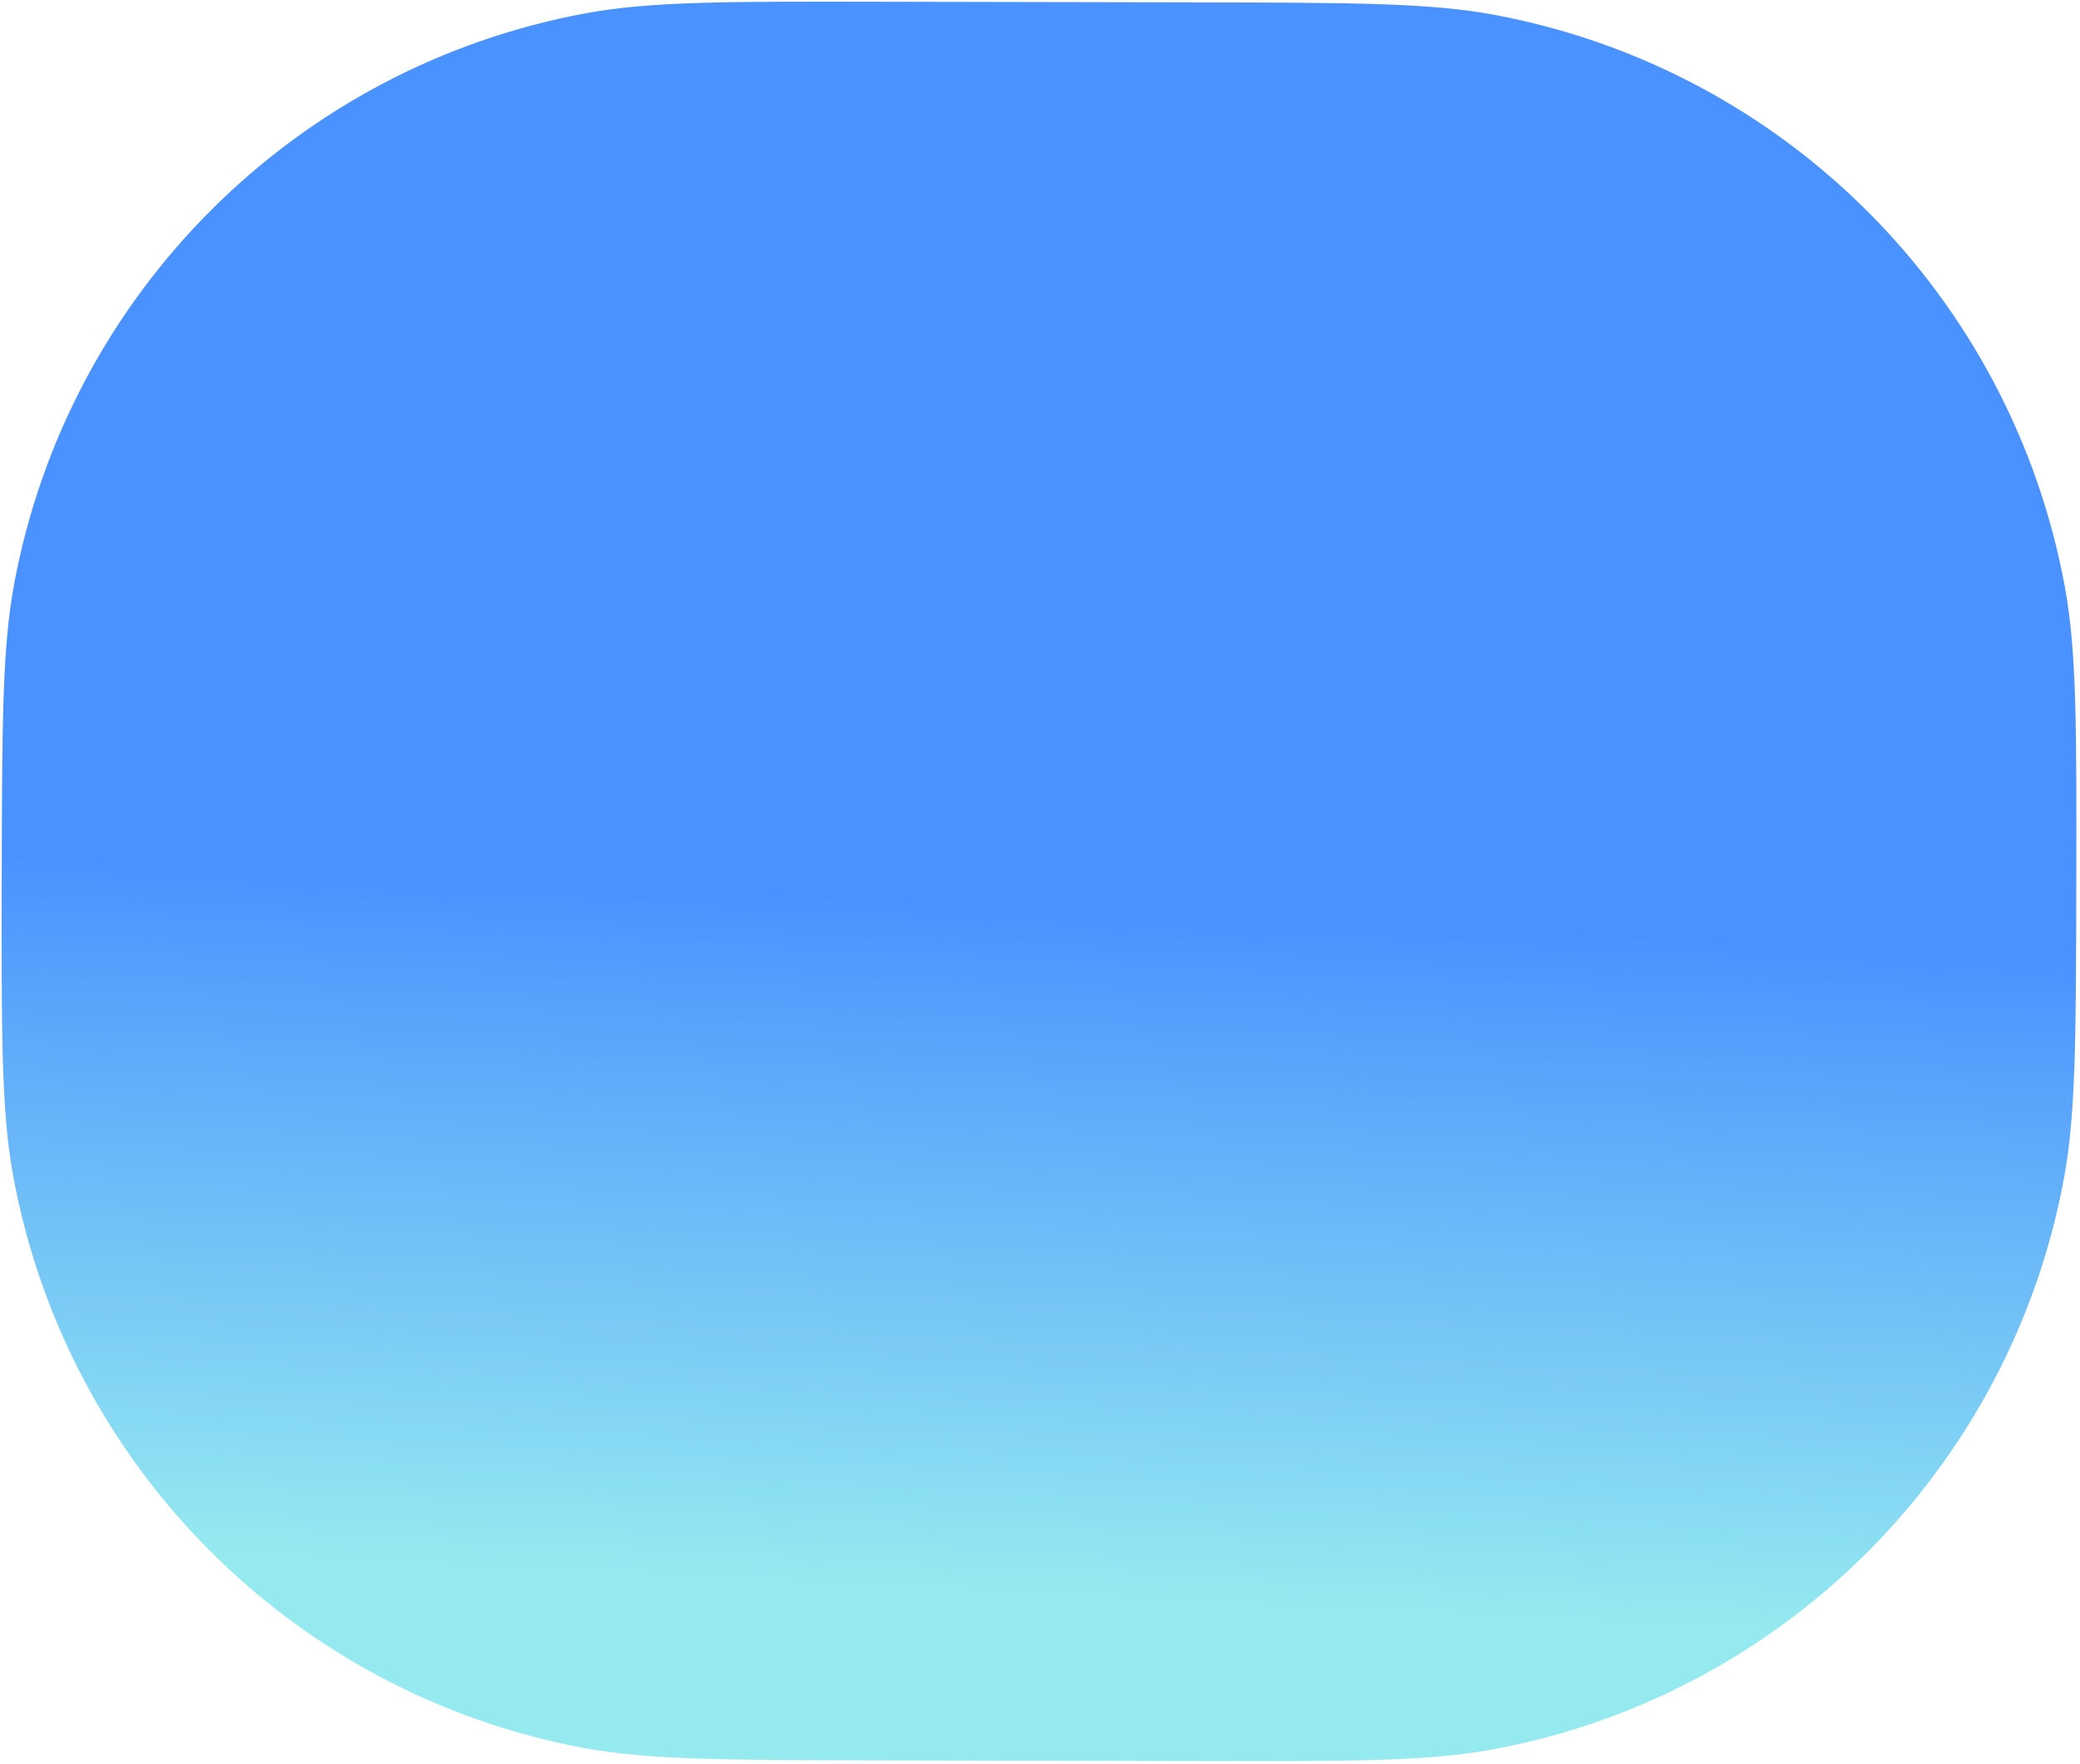
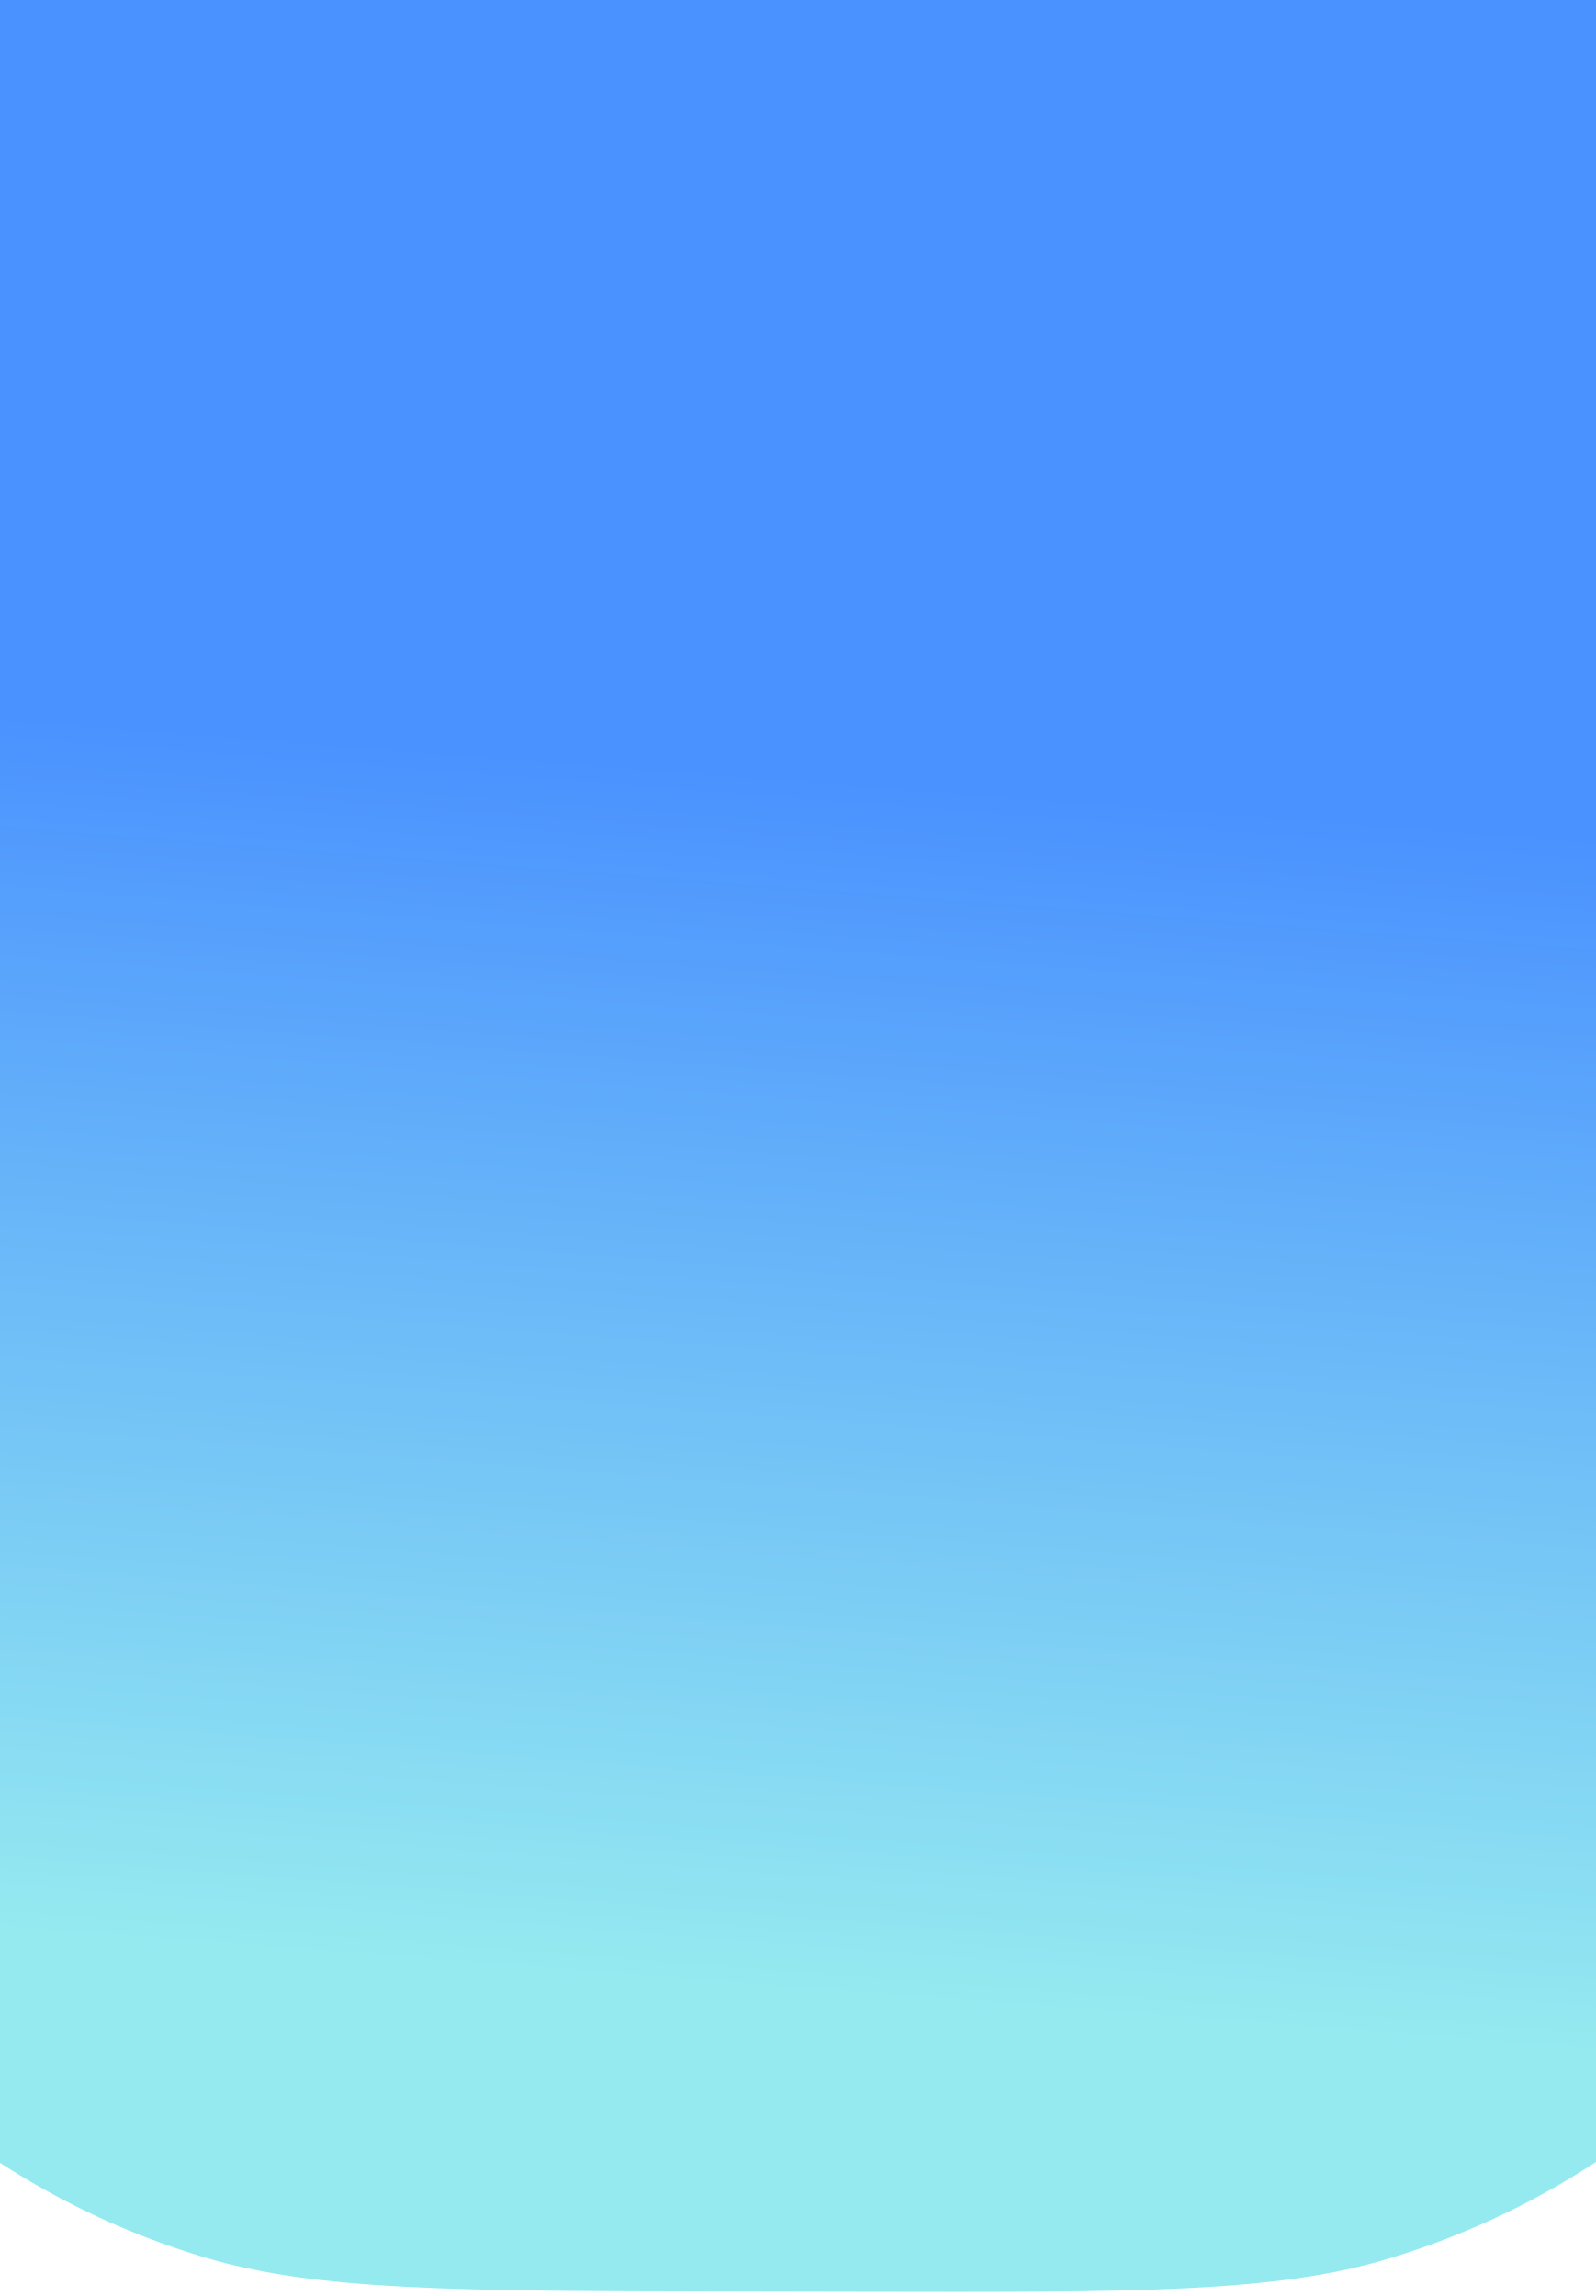
- <svg xmlns="http://www.w3.org/2000/svg" width="525" height="445" viewBox="0 0 525 445" fill="none">
-   <path d="M524.064 222.966C523.987 261.923 523.948 281.402 520.912 297.631C507.202 370.924 449.722 428.176 376.374 441.595C360.134 444.566 340.655 444.528 301.698 444.45L221.925 444.292C182.968 444.214 163.489 444.175 147.261 441.14C73.967 427.429 16.715 369.949 3.296 296.602C0.325 280.361 0.364 260.882 0.441 221.925C0.519 182.968 0.557 163.489 3.593 147.261C17.303 73.967 74.784 16.715 148.131 3.296C164.372 0.325 183.85 0.364 222.808 0.441L302.58 0.6C341.537 0.677 361.016 0.716 377.245 3.752C450.538 17.462 507.79 74.942 521.209 148.29C524.18 164.53 524.142 184.009 524.064 222.966Z" fill="url(#paint0_linear_1079_4194)" fill-opacity="0.878" />
+ <svg xmlns="http://www.w3.org/2000/svg" width="360" height="518" viewBox="0 0 360 518" fill="none">
+   <path d="M441.595 270.948C441.472 332.907 441.41 363.887 433.813 389.107C416.329 447.149 370.805 492.492 312.695 509.745C287.445 517.242 256.465 517.18 194.505 517.057L164.081 516.996C102.122 516.873 71.142 516.812 45.922 509.215C-12.12 491.731 -57.463 446.207 -74.716 388.096C-82.213 362.846 -82.151 331.866 -82.028 269.907L-81.608 58.599C-81.485 -3.36 -81.423 -34.34 -73.826 -59.56C-56.342 -117.601 -10.818 -162.945 47.293 -180.198C72.543 -187.694 103.522 -187.633 165.482 -187.51L195.906 -187.449C257.865 -187.326 288.845 -187.264 314.065 -179.667C372.107 -162.184 417.45 -116.659 434.703 -58.549C442.2 -33.299 442.138 -2.319 442.015 59.641L441.595 270.948Z" fill="url(#paint0_linear_452_4255)" fill-opacity="0.878" />
  <defs>
-     <linearGradient id="paint0_linear_1079_4194" x1="402" y1="408.5" x2="410.5" y2="236" gradientUnits="userSpaceOnUse">
+     <linearGradient id="paint0_linear_452_4255" x1="319.524" y1="459.927" x2="340.548" y2="187.064" gradientUnits="userSpaceOnUse">
      <stop stop-color="#86E7EE" />
      <stop offset="1" stop-color="#3183FF" />
    </linearGradient>
  </defs>
</svg>
